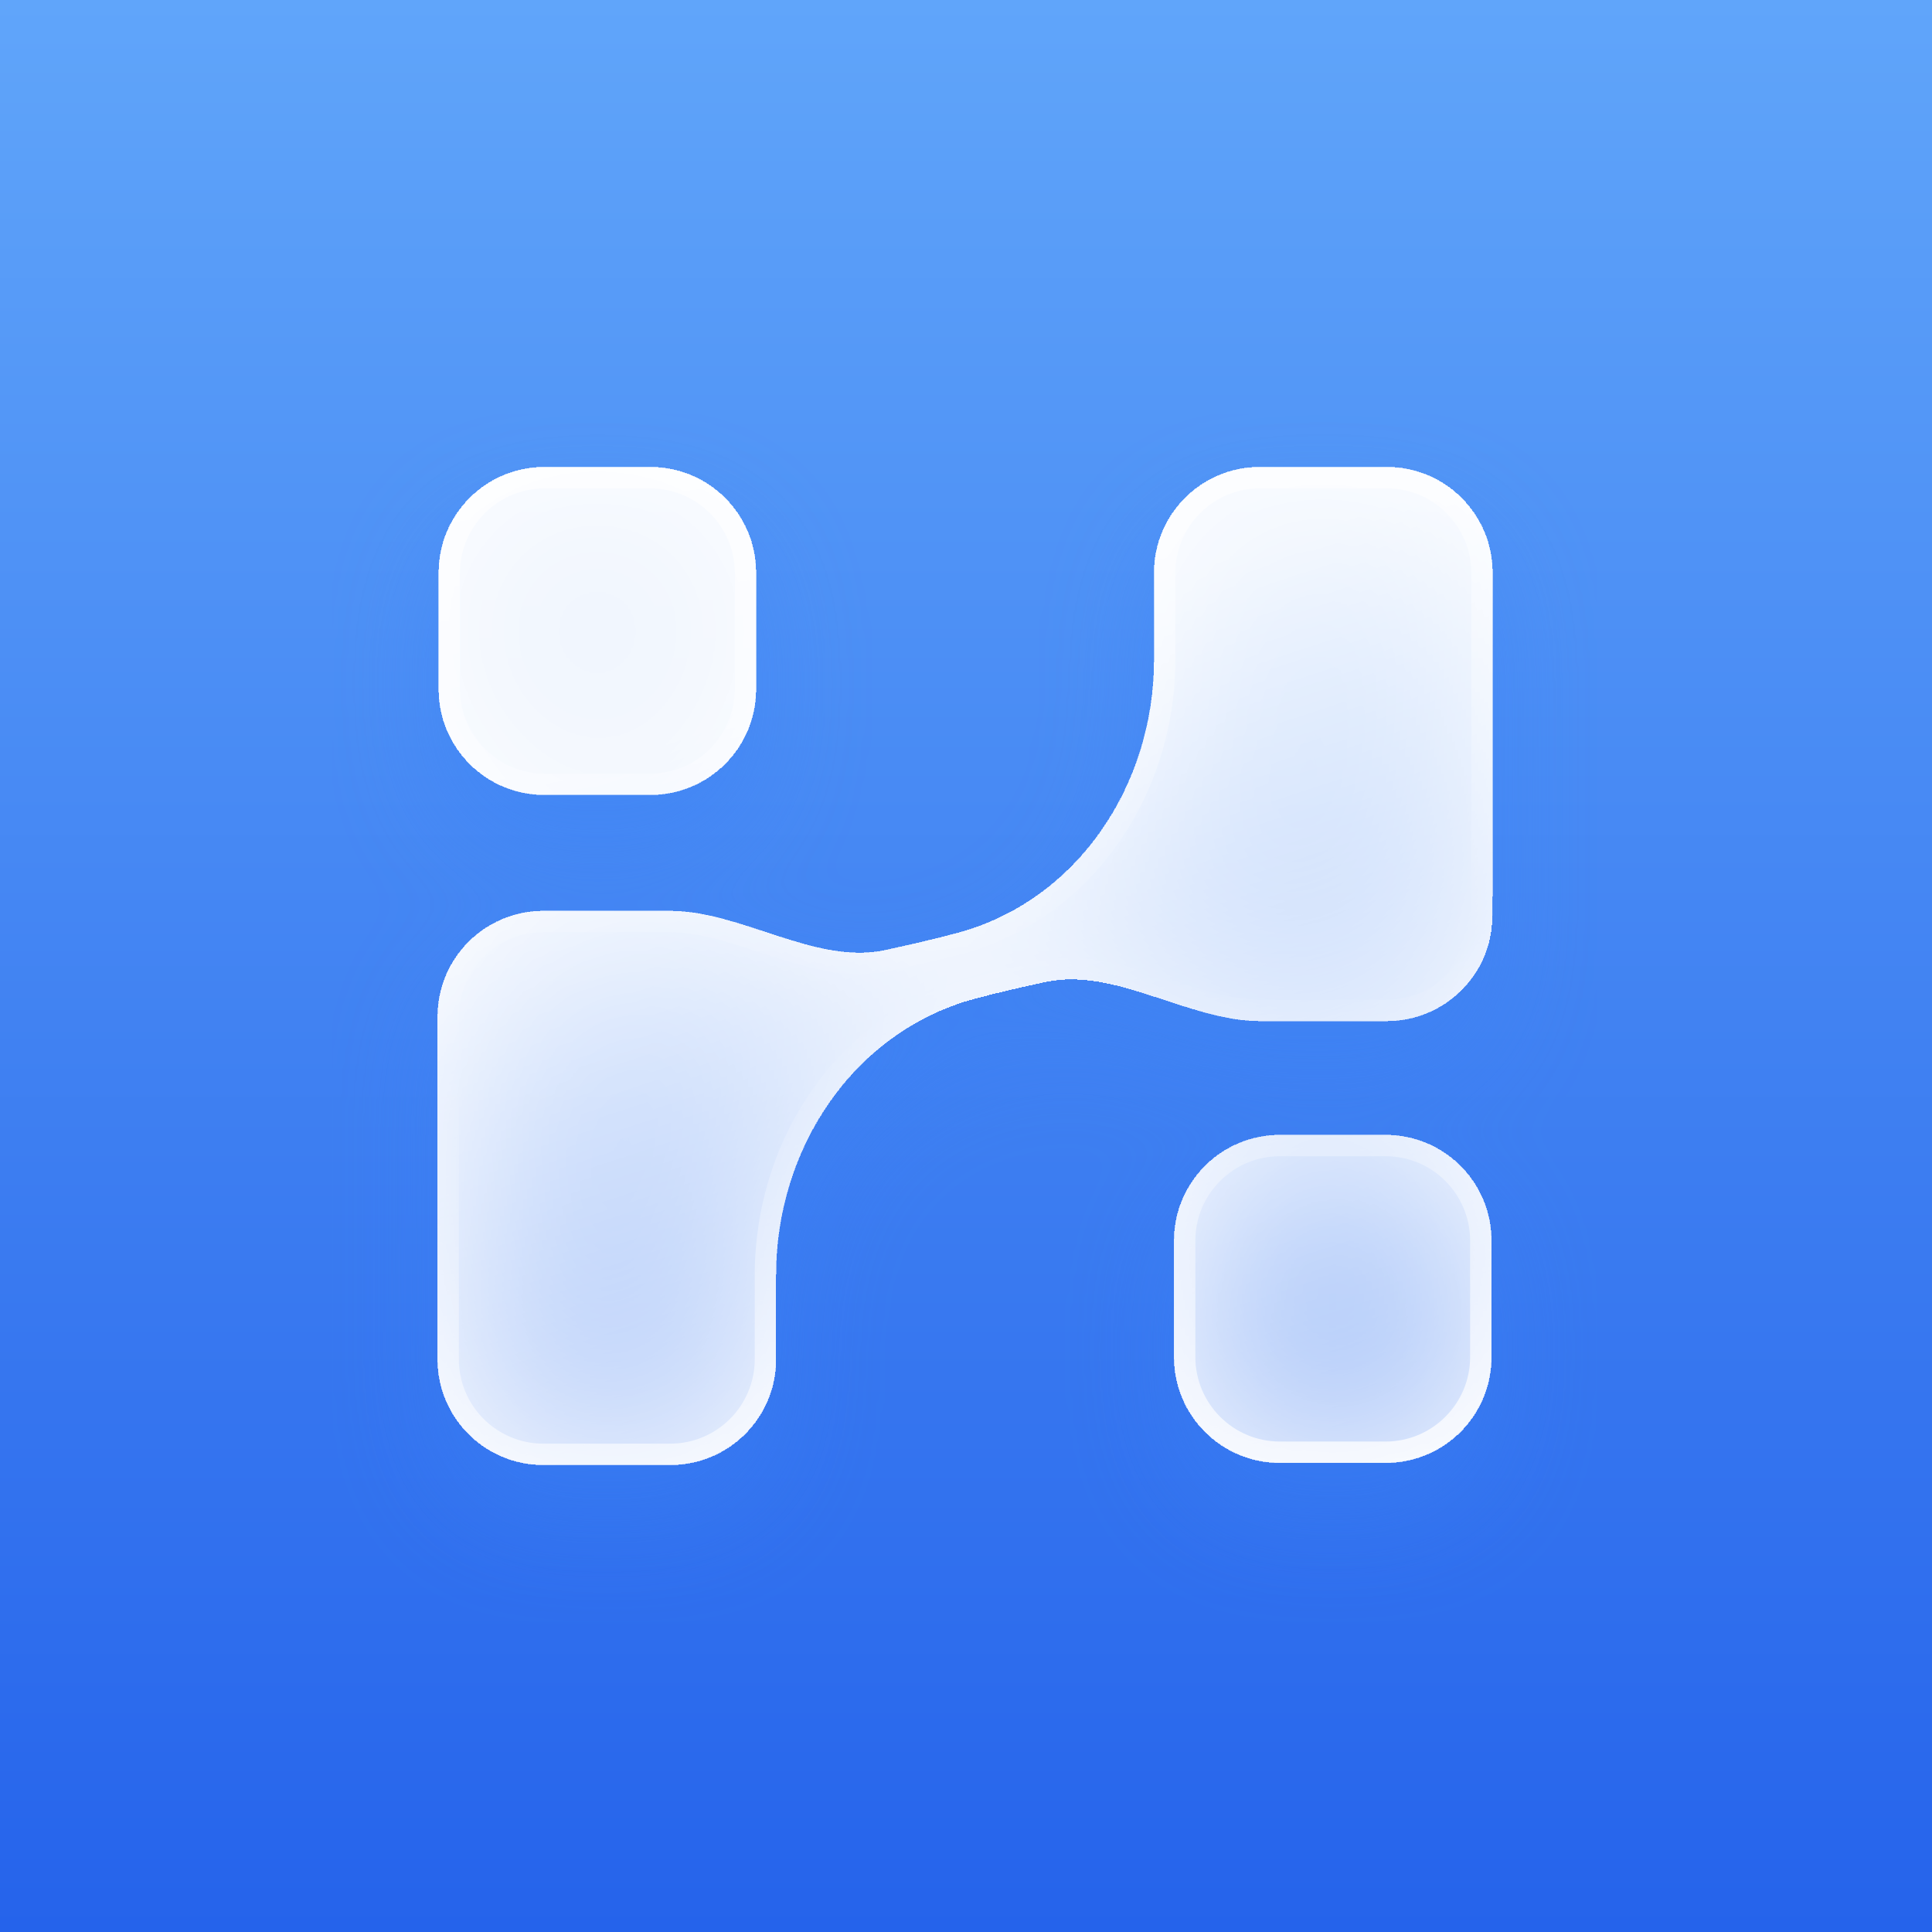
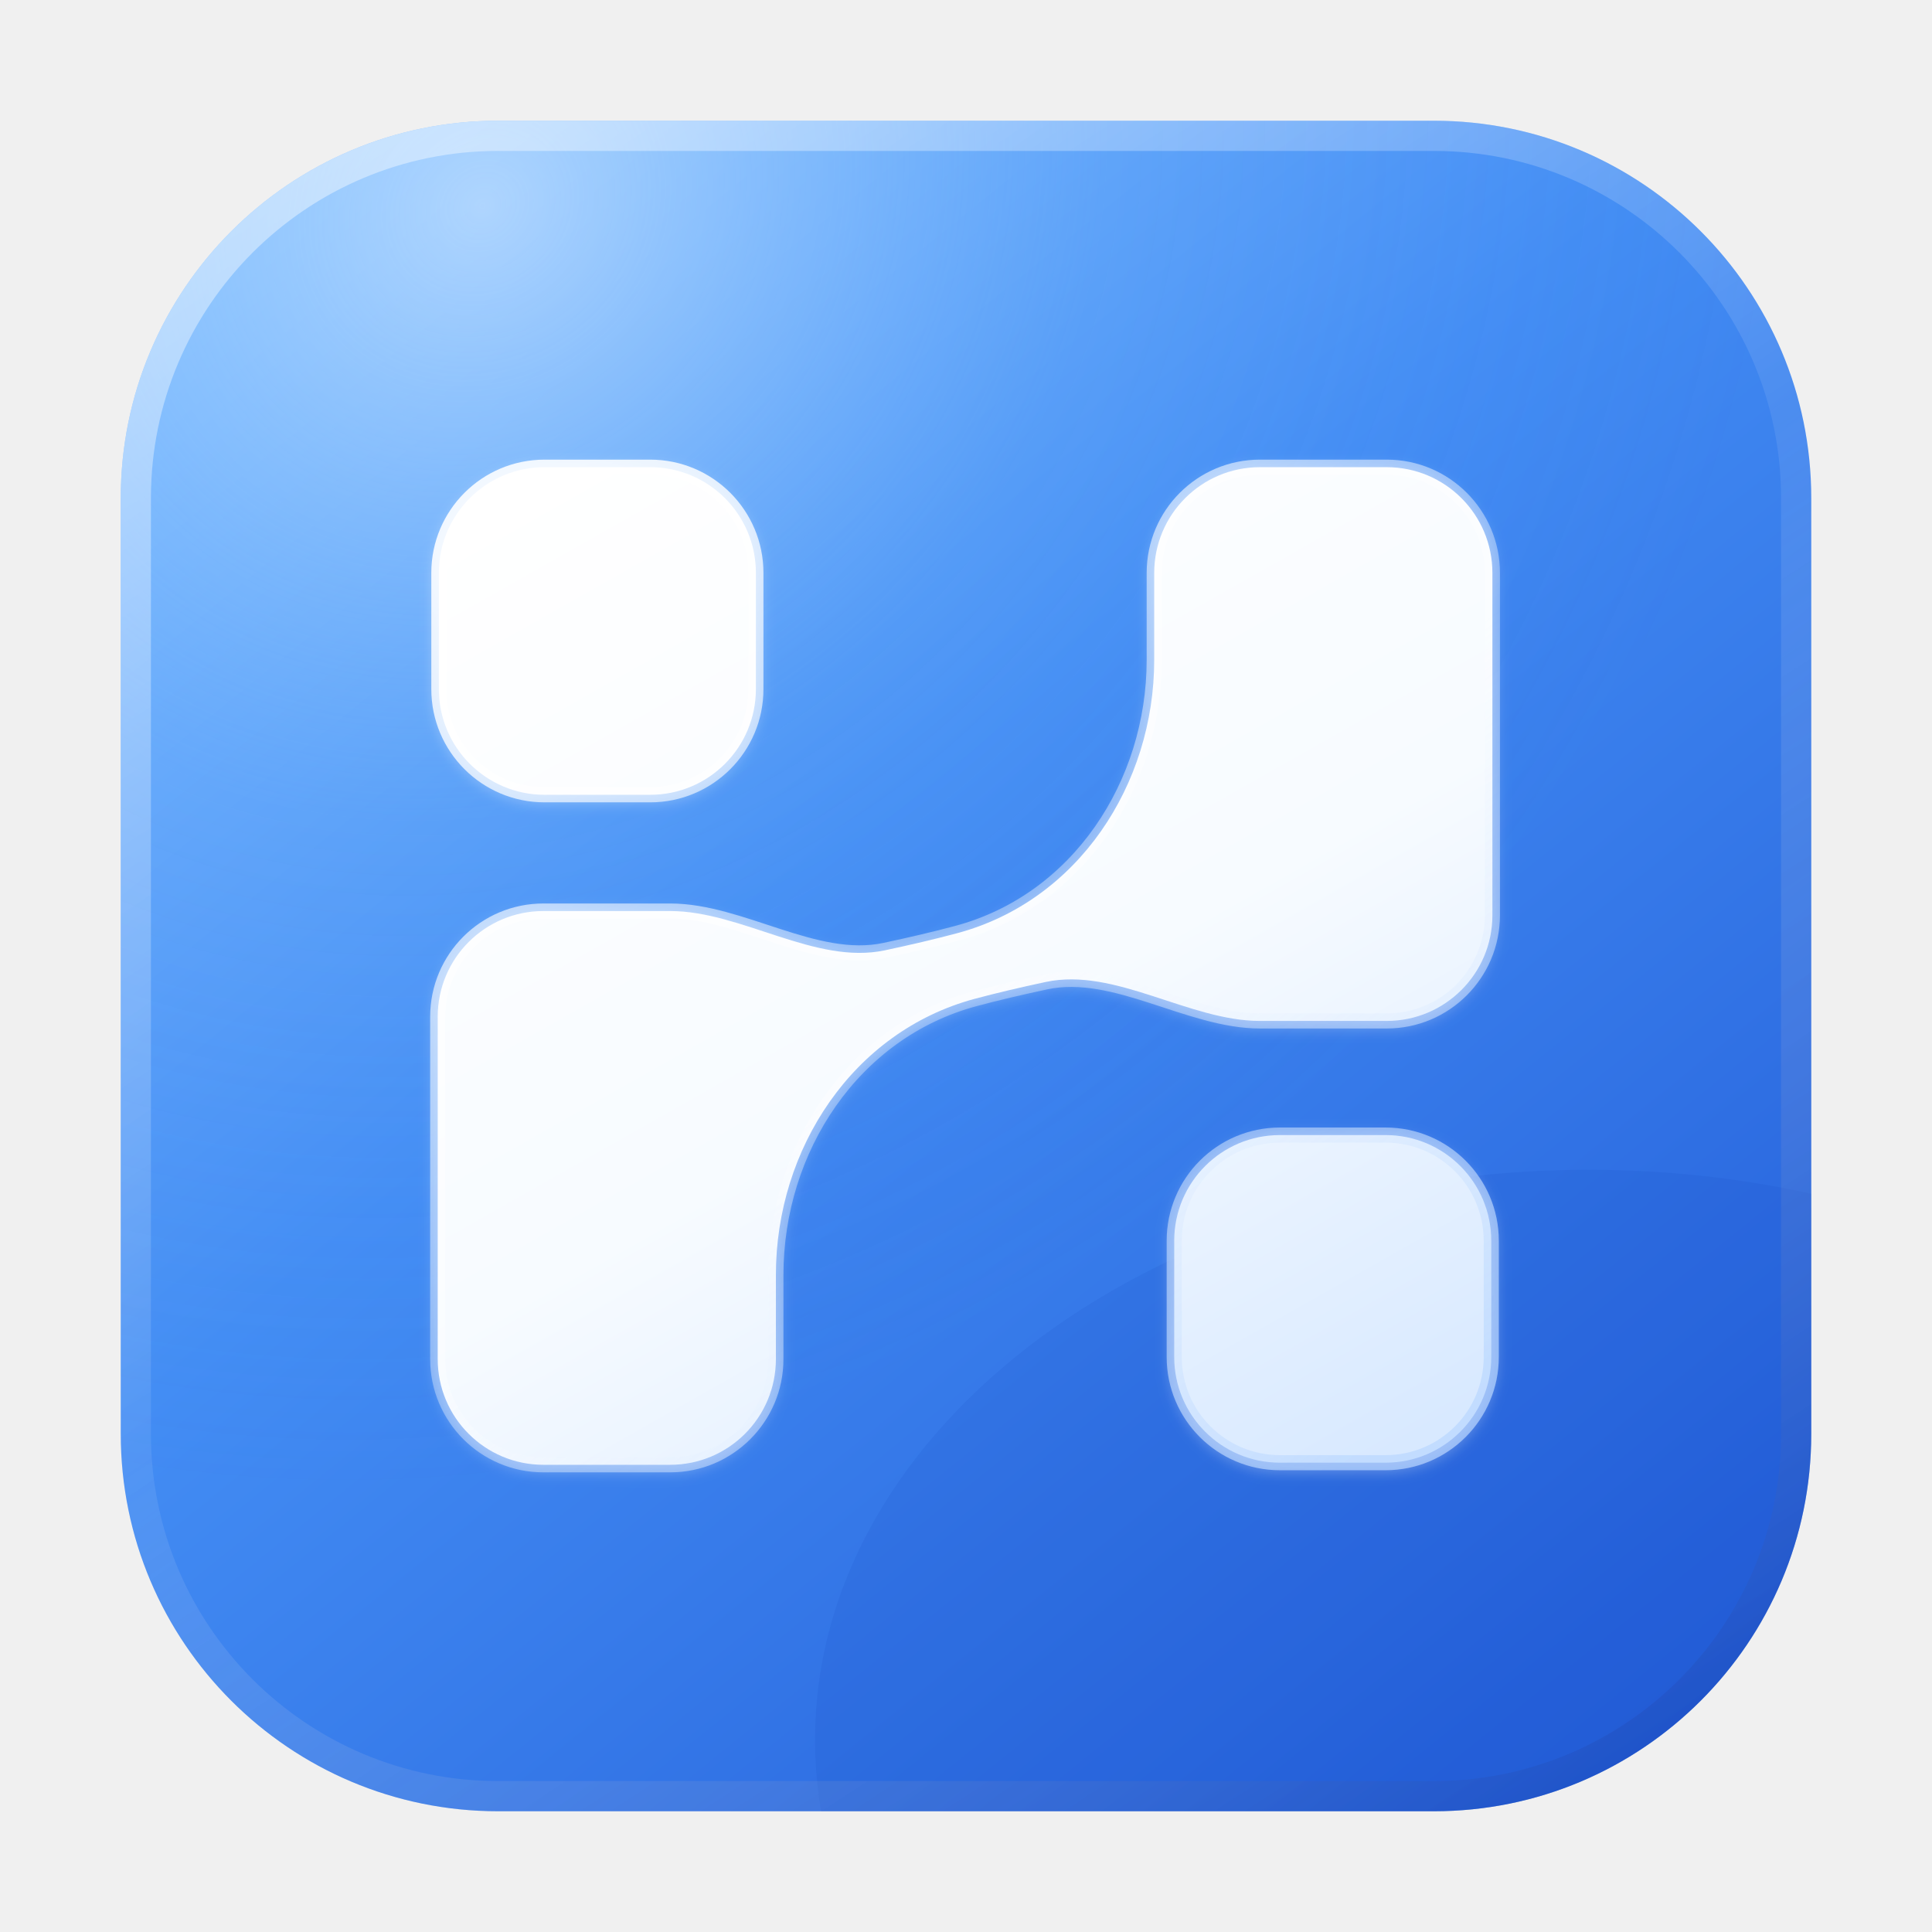
<svg xmlns="http://www.w3.org/2000/svg" width="1024" height="1024" viewBox="0 0 1024 1024" fill="none">
-   <g clip-path="url(#clip0_56_533)">
-     <rect width="1024" height="1024" fill="#D9D9D9" style="fill:#D9D9D9;fill:color(display-p3 0.851 0.851 0.851);fill-opacity:1;" />
-     <rect width="1024" height="1024" fill="url(#paint0_linear_56_533)" />
-     <g filter="url(#filter0_di_56_533)">
-       <mask id="path-2-inside-1_56_533" fill="white">
-         <path d="M734.988 247.617C765.923 247.617 791 272.696 791 303.63V485.108C791 516.043 765.923 541.12 734.988 541.12H667.773C630.144 541.12 591.07 512.601 554.271 520.46C541.027 523.288 528.251 526.279 516.659 529.385C452.059 546.694 411.238 608.866 411.238 675.745V720.358C411.238 751.293 386.161 776.371 355.227 776.371H288.012C257.077 776.371 232 751.294 232 720.359V538.88C232 507.946 257.077 482.868 288.012 482.868H355.227C392.94 482.868 432.102 511.546 468.989 503.695C482.497 500.82 495.534 497.775 507.342 494.611C571.315 477.47 611.762 415.922 611.762 349.692V303.63C611.762 272.695 636.839 247.617 667.773 247.617H734.988ZM734.387 601.612C765.321 601.613 790.398 626.691 790.398 657.625V719.238C790.398 750.173 765.321 775.25 734.387 775.25H678.374C647.44 775.25 622.362 750.173 622.362 719.238V657.625C622.362 626.691 647.44 601.612 678.374 601.612H734.387ZM344.626 247.62C375.56 247.62 400.638 272.698 400.638 303.633V365.246C400.638 396.18 375.56 421.258 344.626 421.258H288.613C257.679 421.258 232.602 396.18 232.602 365.246V303.633C232.602 272.698 257.679 247.62 288.613 247.62H344.626Z" />
-       </mask>
-       <path d="M734.988 247.617C765.923 247.617 791 272.696 791 303.63V485.108C791 516.043 765.923 541.12 734.988 541.12H667.773C630.144 541.12 591.07 512.601 554.271 520.46C541.027 523.288 528.251 526.279 516.659 529.385C452.059 546.694 411.238 608.866 411.238 675.745V720.358C411.238 751.293 386.161 776.371 355.227 776.371H288.012C257.077 776.371 232 751.294 232 720.359V538.88C232 507.946 257.077 482.868 288.012 482.868H355.227C392.94 482.868 432.102 511.546 468.989 503.695C482.497 500.82 495.534 497.775 507.342 494.611C571.315 477.47 611.762 415.922 611.762 349.692V303.63C611.762 272.695 636.839 247.617 667.773 247.617H734.988ZM734.387 601.612C765.321 601.613 790.398 626.691 790.398 657.625V719.238C790.398 750.173 765.321 775.25 734.387 775.25H678.374C647.44 775.25 622.362 750.173 622.362 719.238V657.625C622.362 626.691 647.44 601.612 678.374 601.612H734.387ZM344.626 247.62C375.56 247.62 400.638 272.698 400.638 303.633V365.246C400.638 396.18 375.56 421.258 344.626 421.258H288.613C257.679 421.258 232.602 396.18 232.602 365.246V303.633C232.602 272.698 257.679 247.62 288.613 247.62H344.626Z" fill="url(#paint1_linear_56_533)" shape-rendering="crispEdges" />
-       <path d="M734.988 247.617L734.988 236.415H734.988V247.617ZM791 303.63H802.202V303.63L791 303.63ZM791 485.108H802.202V485.108H791ZM734.988 541.12V552.323H734.988L734.988 541.12ZM667.773 541.12L667.773 552.323H667.773V541.12ZM554.271 520.46L551.931 509.505L551.931 509.505L554.271 520.46ZM516.659 529.385L513.76 518.564V518.564L516.659 529.385ZM411.238 675.745L400.036 675.745V675.745H411.238ZM355.227 776.371V787.573H355.227L355.227 776.371ZM288.012 776.371L288.012 787.573H288.012V776.371ZM232 720.359H220.798V720.359L232 720.359ZM232 538.88L220.798 538.88V538.88H232ZM288.012 482.868V471.666H288.012L288.012 482.868ZM355.227 482.868L355.227 471.666H355.227V482.868ZM468.989 503.695L471.321 514.652H471.321L468.989 503.695ZM507.342 494.611L510.241 505.432H510.241L507.342 494.611ZM611.762 303.63L600.559 303.63V303.63H611.762ZM667.773 247.617V236.415H667.773L667.773 247.617ZM734.387 601.612L734.387 590.41H734.387V601.612ZM790.398 719.238L801.601 719.238V719.238H790.398ZM734.387 775.25V786.452H734.387L734.387 775.25ZM678.374 775.25L678.374 786.452H678.374V775.25ZM622.362 719.238H611.16V719.238L622.362 719.238ZM678.374 601.612V590.41H678.374L678.374 601.612ZM344.626 247.62L344.626 236.418H344.626V247.62ZM400.638 365.246L411.84 365.246V365.246H400.638ZM344.626 421.258V432.46H344.626L344.626 421.258ZM288.613 421.258L288.613 432.46H288.613V421.258ZM232.602 365.246H221.399V365.246L232.602 365.246ZM288.613 247.62V236.418H288.613L288.613 247.62ZM734.988 247.617L734.988 258.82C759.735 258.82 779.797 278.882 779.798 303.63L791 303.63L802.202 303.63C802.202 266.509 772.11 236.415 734.988 236.415L734.988 247.617ZM791 303.63H779.798V485.108H791H802.202V303.63H791ZM791 485.108H779.798C779.798 509.856 759.736 529.918 734.988 529.918L734.988 541.12L734.988 552.323C772.11 552.322 802.202 522.23 802.202 485.108H791ZM734.988 541.12V529.918H667.773V541.12V552.323H734.988V541.12ZM667.773 541.12L667.773 529.918C651.183 529.918 634.137 523.624 614.147 517.181C595.244 511.087 573.603 504.876 551.931 509.505L554.271 520.46L556.61 531.415C571.738 528.185 588.033 532.303 607.274 538.505C625.429 544.357 646.734 552.322 667.773 552.323L667.773 541.12ZM554.271 520.46L551.931 509.505C538.561 512.36 525.589 515.395 513.76 518.564L516.659 529.385L519.559 540.205C530.913 537.163 543.493 534.217 556.61 531.415L554.271 520.46ZM516.659 529.385L513.76 518.564C443.504 537.389 400.036 604.626 400.036 675.745L411.238 675.745L422.441 675.745C422.441 613.107 460.614 555.999 519.559 540.205L516.659 529.385ZM411.238 675.745H400.036V720.358H411.238H422.441V675.745H411.238ZM411.238 720.358H400.036C400.036 745.106 379.974 765.169 355.227 765.169L355.227 776.371L355.227 787.573C392.348 787.573 422.441 757.48 422.441 720.358H411.238ZM355.227 776.371V765.169H288.012V776.371V787.573H355.227V776.371ZM288.012 776.371L288.012 765.169C263.264 765.169 243.203 745.107 243.202 720.359L232 720.359L220.798 720.359C220.798 757.481 250.891 787.573 288.012 787.573L288.012 776.371ZM232 720.359H243.202V538.88H232H220.798V720.359H232ZM232 538.88L243.202 538.88C243.203 514.132 263.264 494.071 288.012 494.071L288.012 482.868L288.012 471.666C250.89 471.666 220.798 501.759 220.798 538.88L232 538.88ZM288.012 482.868V494.071H355.227V482.868V471.666H288.012V482.868ZM355.227 482.868L355.227 494.071C371.85 494.071 388.935 500.399 408.968 506.884C427.911 513.016 449.6 519.275 471.321 514.652L468.989 503.695L466.657 492.738C451.491 495.966 435.156 491.812 415.868 485.568C397.67 479.677 376.317 471.666 355.227 471.666L355.227 482.868ZM468.989 503.695L471.321 514.652C484.957 511.75 498.193 508.66 510.241 505.432L507.342 494.611L504.442 483.791C492.875 486.89 480.037 489.891 466.657 492.738L468.989 503.695ZM507.342 494.611L510.241 505.432C579.866 486.776 622.964 420.167 622.964 349.692H611.762H600.559C600.559 411.678 562.764 468.163 504.442 483.791L507.342 494.611ZM611.762 349.692H622.964V303.63H611.762H600.559V349.692H611.762ZM611.762 303.63L622.964 303.63C622.964 278.882 643.026 258.82 667.773 258.82L667.773 247.617L667.773 236.415C630.652 236.415 600.559 266.509 600.559 303.63L611.762 303.63ZM667.773 247.617V258.82H734.988V247.617V236.415H667.773V247.617ZM734.387 601.612L734.387 612.815C759.134 612.815 779.196 632.877 779.196 657.625H790.398H801.601C801.601 620.504 771.508 590.41 734.387 590.41L734.387 601.612ZM790.398 657.625H779.196V719.238H790.398H801.601V657.625H790.398ZM790.398 719.238L779.196 719.238C779.196 743.986 759.134 764.047 734.387 764.048L734.387 775.25L734.387 786.452C771.508 786.452 801.601 756.36 801.601 719.238L790.398 719.238ZM734.387 775.25V764.048H678.374V775.25V786.452H734.387V775.25ZM678.374 775.25L678.374 764.048C653.627 764.047 633.565 743.986 633.565 719.238L622.362 719.238L611.16 719.238C611.16 756.36 641.253 786.452 678.374 786.452L678.374 775.25ZM622.362 719.238H633.565V657.625H622.362H611.16V719.238H622.362ZM622.362 657.625H633.565C633.565 632.877 653.627 612.815 678.374 612.815L678.374 601.612L678.374 590.41C641.252 590.41 611.16 620.504 611.16 657.625H622.362ZM678.374 601.612V612.815H734.387V601.612V590.41H678.374V601.612ZM344.626 247.62L344.626 258.823C369.373 258.823 389.435 278.885 389.435 303.633H400.638H411.84C411.84 266.512 381.748 236.418 344.626 236.418L344.626 247.62ZM400.638 303.633H389.435V365.246H400.638H411.84V303.633H400.638ZM400.638 365.246L389.435 365.246C389.435 389.993 369.373 410.055 344.626 410.055L344.626 421.258L344.626 432.46C381.747 432.46 411.84 402.367 411.84 365.246L400.638 365.246ZM344.626 421.258V410.055H288.613V421.258V432.46H344.626V421.258ZM288.613 421.258L288.613 410.055C263.866 410.055 243.804 389.993 243.804 365.246L232.602 365.246L221.399 365.246C221.399 402.367 251.492 432.46 288.613 432.46L288.613 421.258ZM232.602 365.246H243.804V303.633H232.602H221.399V365.246H232.602ZM232.602 303.633H243.804C243.804 278.885 263.866 258.823 288.613 258.823L288.613 247.62L288.613 236.418C251.492 236.418 221.399 266.512 221.399 303.633H232.602ZM288.613 247.62V258.823H344.626V247.62V236.418H288.613V247.62Z" fill="url(#paint2_linear_56_533)" mask="url(#path-2-inside-1_56_533)" />
-     </g>
-   </g>
  <defs>
-     <filter id="filter0_di_56_533" x="176.512" y="219.873" width="669.977" height="639.735" filterUnits="userSpaceOnUse" color-interpolation-filters="sRGB">
-       <feFlood flood-opacity="0" result="BackgroundImageFix" />
-       <feColorMatrix in="SourceAlpha" type="matrix" values="0 0 0 0 0 0 0 0 0 0 0 0 0 0 0 0 0 0 127 0" result="hardAlpha" />
-       <feOffset dy="27.744" />
-       <feGaussianBlur stdDeviation="27.744" />
-       <feComposite in2="hardAlpha" operator="out" />
-       <feColorMatrix type="matrix" values="0 0 0 0 0.231 0 0 0 0 0.510 0 0 0 0 0.965 0 0 0 0.42 0" />
-       <feBlend mode="normal" in2="BackgroundImageFix" result="effect1_dropShadow_56_533" />
-       <feBlend mode="normal" in="SourceGraphic" in2="effect1_dropShadow_56_533" result="shape" />
-       <feColorMatrix in="SourceAlpha" type="matrix" values="0 0 0 0 0 0 0 0 0 0 0 0 0 0 0 0 0 0 127 0" result="hardAlpha" />
-       <feOffset />
-       <feGaussianBlur stdDeviation="55.488" />
-       <feComposite in2="hardAlpha" operator="arithmetic" k2="-1" k3="1" />
-       <feColorMatrix type="matrix" values="0 0 0 0 1 0 0 0 0 1 0 0 0 0 1 0 0 0 1 0" />
-       <feBlend mode="normal" in2="shape" result="effect2_innerShadow_56_533" />
+     <linearGradient id="app-bg" x1="148" y1="72" x2="862" y2="956" gradientUnits="userSpaceOnUse">
+       <stop stop-color="#79B8FF" />
+       <stop offset="0.42" stop-color="#438DF4" />
+       <stop offset="1" stop-color="#235DD9" />
+     </linearGradient>
+     <radialGradient id="app-light" cx="0" cy="0" r="1" gradientUnits="userSpaceOnUse" gradientTransform="translate(250 112) rotate(53) scale(650 720)">
+       <stop stop-color="#DDF0FF" stop-opacity="0.58" />
+       <stop offset="0.48" stop-color="#8DCAFF" stop-opacity="0.13" />
+       <stop offset="1" stop-color="#3D7FE8" stop-opacity="0" />
+     </radialGradient>
+     <linearGradient id="app-rim" x1="188" y1="14" x2="818" y2="984" gradientUnits="userSpaceOnUse">
+       <stop stop-color="white" stop-opacity="0.46" />
+       <stop offset="0.5" stop-color="white" stop-opacity="0.08" />
+       <stop offset="1" stop-color="#123FAD" stop-opacity="0.34" />
+     </linearGradient>
+     <linearGradient id="mark-fill" x1="354" y1="208" x2="688" y2="798" gradientUnits="userSpaceOnUse">
+       <stop stop-color="white" />
+       <stop offset="0.56" stop-color="#F7FBFF" />
+       <stop offset="1" stop-color="#D8E9FF" />
+     </linearGradient>
+     <linearGradient id="mark-edge" x1="318" y1="238" x2="714" y2="778" gradientUnits="userSpaceOnUse">
+       <stop stop-color="white" stop-opacity="0.88" />
+       <stop offset="0.52" stop-color="white" stop-opacity="0.34" />
+       <stop offset="1" stop-color="#B9D7FF" stop-opacity="0.7" />
+     </linearGradient>
+     <filter id="mark-shadow" x="174" y="197" width="674" height="670" filterUnits="userSpaceOnUse" color-interpolation-filters="sRGB">
+       <feDropShadow dx="0" dy="22" stdDeviation="26" flood-color="#114CB8" flood-opacity="0.28" />
+       <feDropShadow dx="0" dy="2" stdDeviation="3" flood-color="white" flood-opacity="0.28" />
    </filter>
-     <linearGradient id="paint0_linear_56_533" x1="512" y1="0" x2="512" y2="1024" gradientUnits="userSpaceOnUse">
-       <stop stop-color="#60A5FA" style="stop-color:#60A5FA;stop-opacity:1;" />
-       <stop offset="1" stop-color="#2563EB" style="stop-color:#2563EB;stop-opacity:1;" />
-     </linearGradient>
-     <linearGradient id="paint1_linear_56_533" x1="429.132" y1="137.284" x2="699.505" y2="958.261" gradientUnits="userSpaceOnUse">
-       <stop offset="0.25" stop-color="white" stop-opacity="0.9" style="stop-color:white;stop-opacity:0.9;" />
-       <stop offset="0.954" stop-color="white" stop-opacity="0.4" style="stop-color:white;stop-opacity:0.4;" />
-     </linearGradient>
-     <linearGradient id="paint2_linear_56_533" x1="495.142" y1="69.374" x2="602.209" y2="867.608" gradientUnits="userSpaceOnUse">
-       <stop offset="0.007" stop-color="white" style="stop-color:white;stop-opacity:1;" />
-       <stop offset="0.569" stop-color="white" stop-opacity="0" style="stop-color:none;stop-opacity:0;" />
-       <stop offset="1" stop-color="white" style="stop-color:white;stop-opacity:1;" />
-     </linearGradient>
-     <clipPath id="clip0_56_533">
-       <rect width="1024" height="1024" fill="white" style="fill:white;fill-opacity:1;" />
+     <clipPath id="app-clip">
+       <rect x="64" y="64" width="896" height="896" rx="200" />
    </clipPath>
  </defs>
+   <g clip-path="url(#app-clip)">
+     <rect x="64" y="64" width="896" height="896" rx="200" fill="url(#app-bg)" />
+     <rect x="64" y="64" width="896" height="896" rx="200" fill="url(#app-light)" />
+     <ellipse cx="842" cy="922" rx="410" ry="302" fill="#1647B8" fill-opacity="0.12" />
+     <rect x="72" y="72" width="880" height="880" rx="192" stroke="url(#app-rim)" stroke-width="16" />
+   </g>
+   <g filter="url(#mark-shadow)">
+     <path d="M734.988 247.617C765.923 247.617 791 272.696 791 303.63V485.108C791 516.043 765.923 541.12 734.988 541.12H667.773C630.144 541.12 591.07 512.601 554.271 520.46C541.027 523.288 528.251 526.279 516.659 529.385C452.059 546.694 411.238 608.866 411.238 675.745V720.358C411.238 751.293 386.161 776.371 355.227 776.371H288.012C257.077 776.371 232 751.294 232 720.359V538.88C232 507.946 257.077 482.868 288.012 482.868H355.227C392.94 482.868 432.102 511.546 468.989 503.695C482.497 500.82 495.534 497.775 507.342 494.611C571.315 477.47 611.762 415.922 611.762 349.692V303.63C611.762 272.695 636.839 247.617 667.773 247.617H734.988ZM734.387 601.612C765.321 601.613 790.398 626.691 790.398 657.625V719.238C790.398 750.173 765.321 775.25 734.387 775.25H678.374C647.44 775.25 622.362 750.173 622.362 719.238V657.625C622.362 626.691 647.44 601.612 678.374 601.612H734.387ZM344.626 247.62C375.56 247.62 400.638 272.698 400.638 303.633V365.246C400.638 396.18 375.56 421.258 344.626 421.258H288.613C257.679 421.258 232.602 396.18 232.602 365.246V303.633C232.602 272.698 257.679 247.62 288.613 247.62H344.626Z" fill="url(#mark-fill)" stroke="url(#mark-edge)" stroke-width="8" stroke-linejoin="round" />
+   </g>
</svg>
